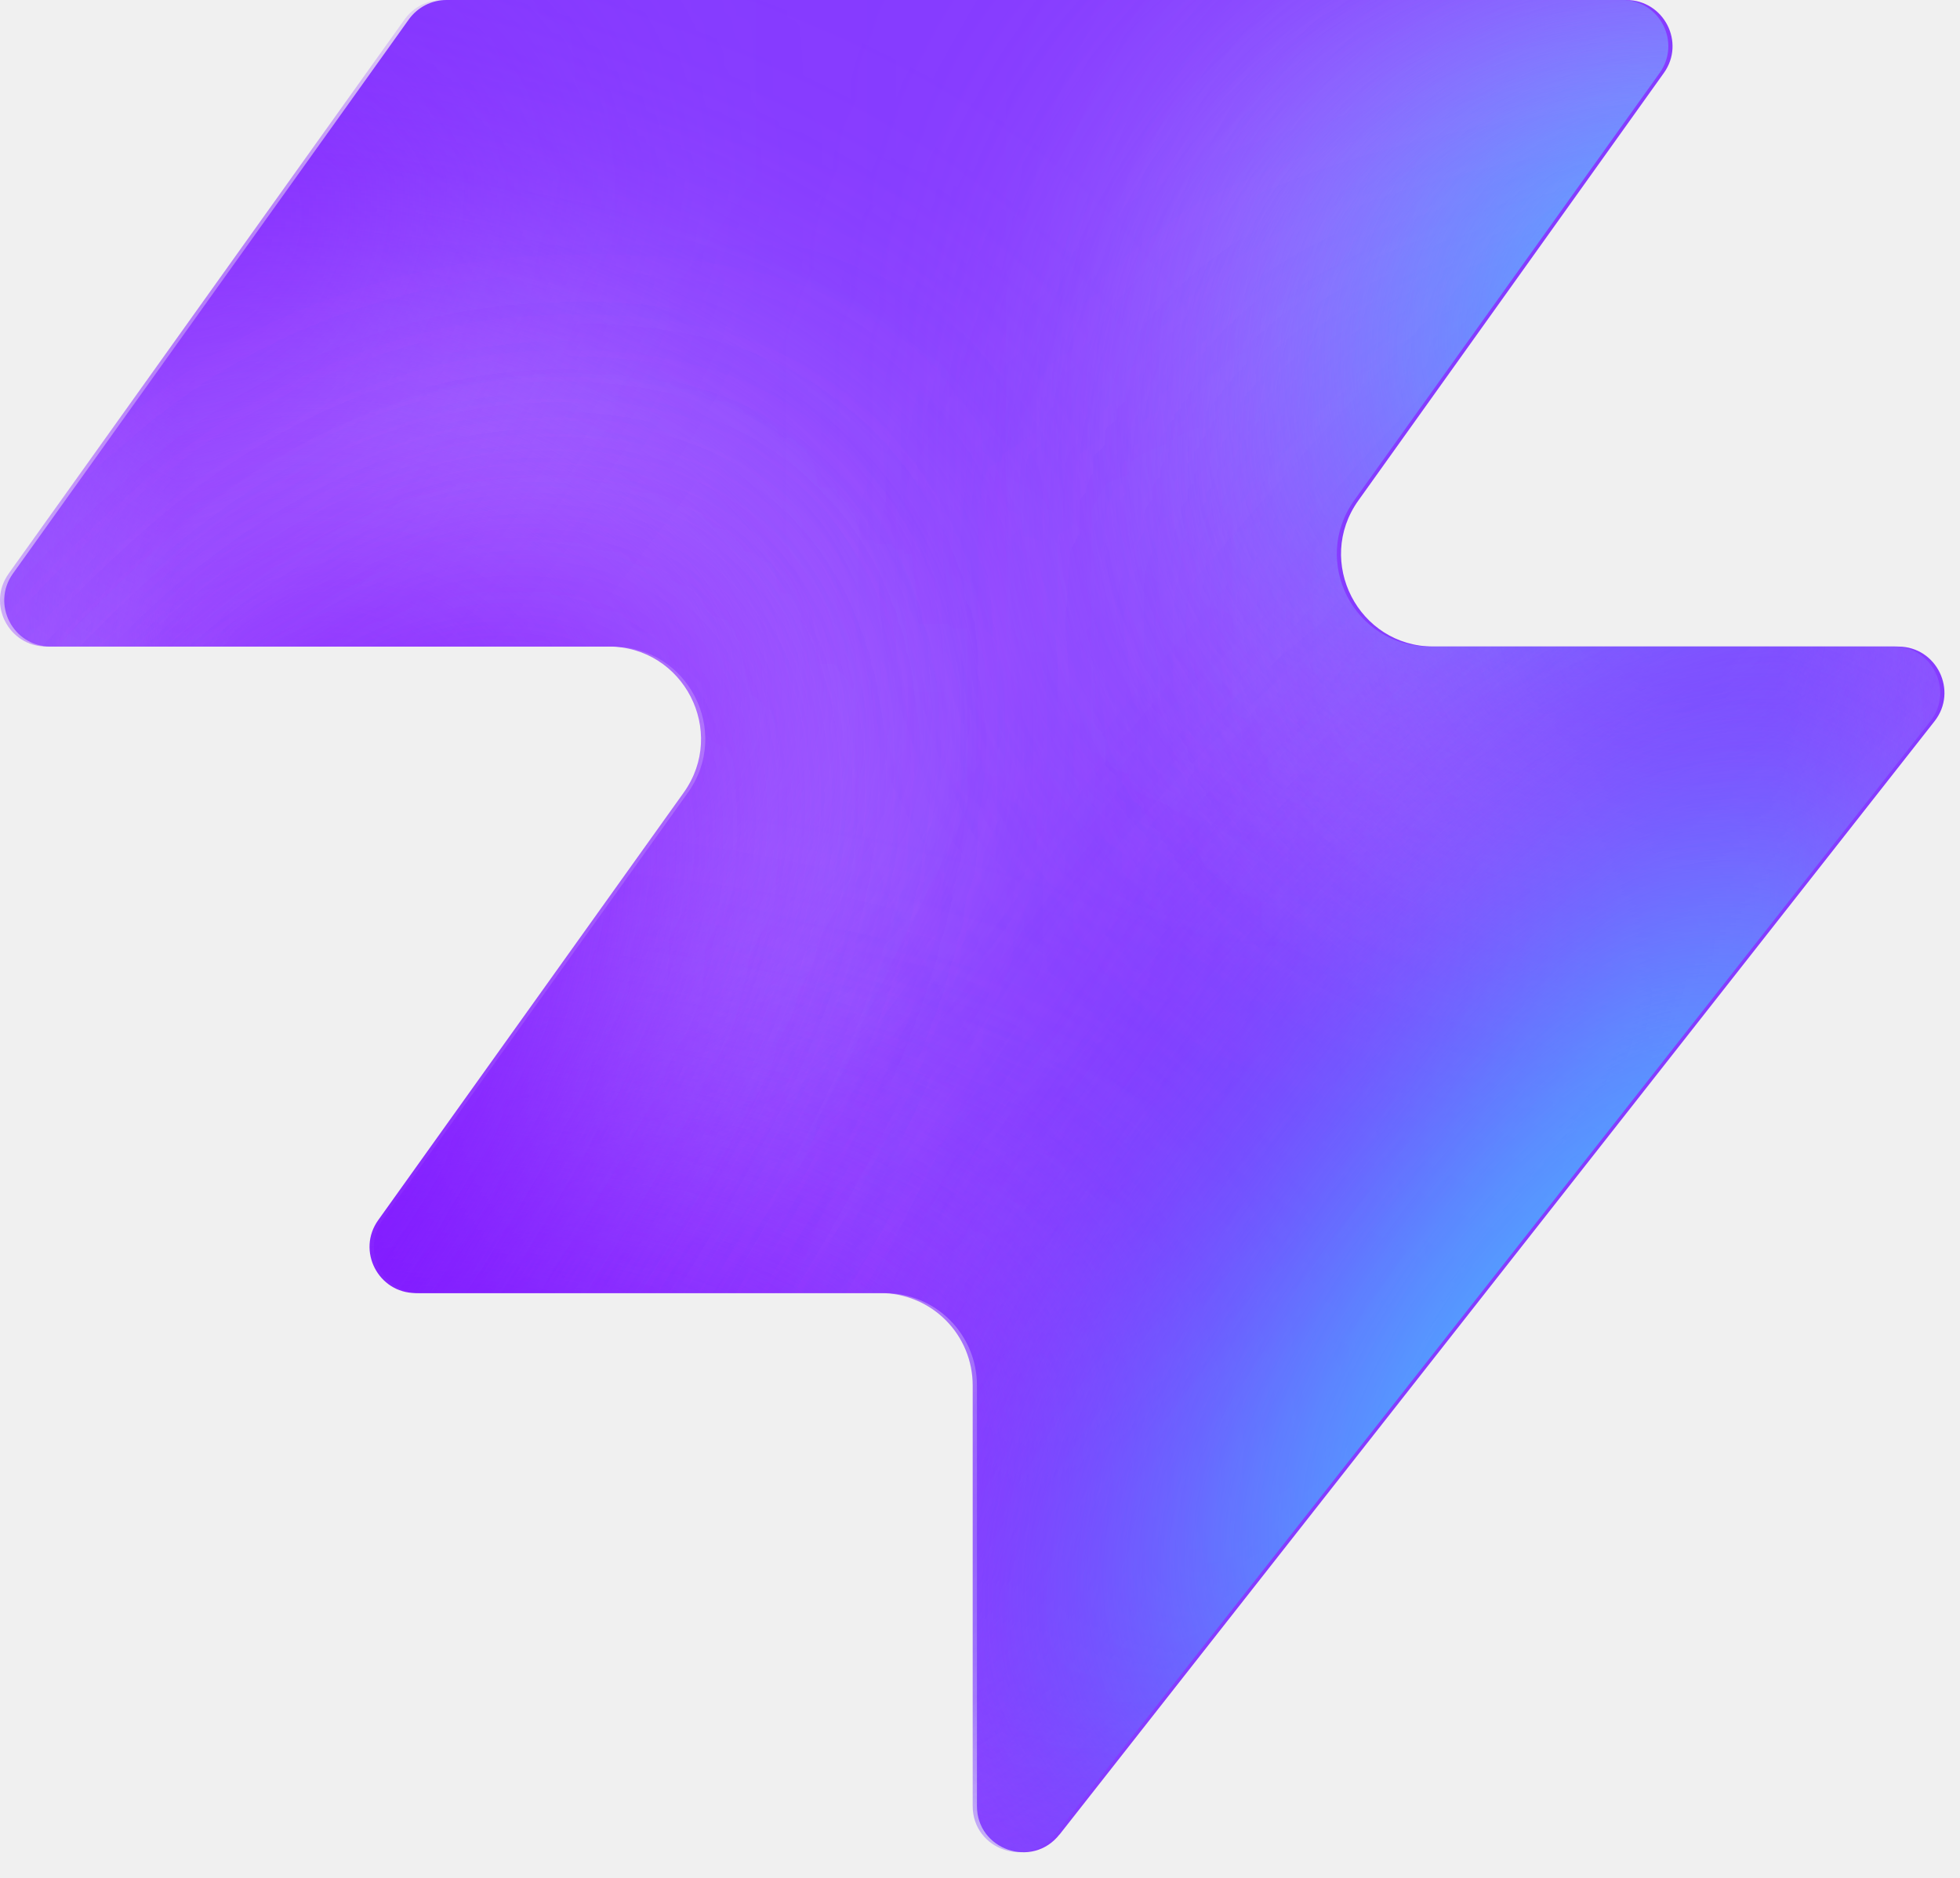
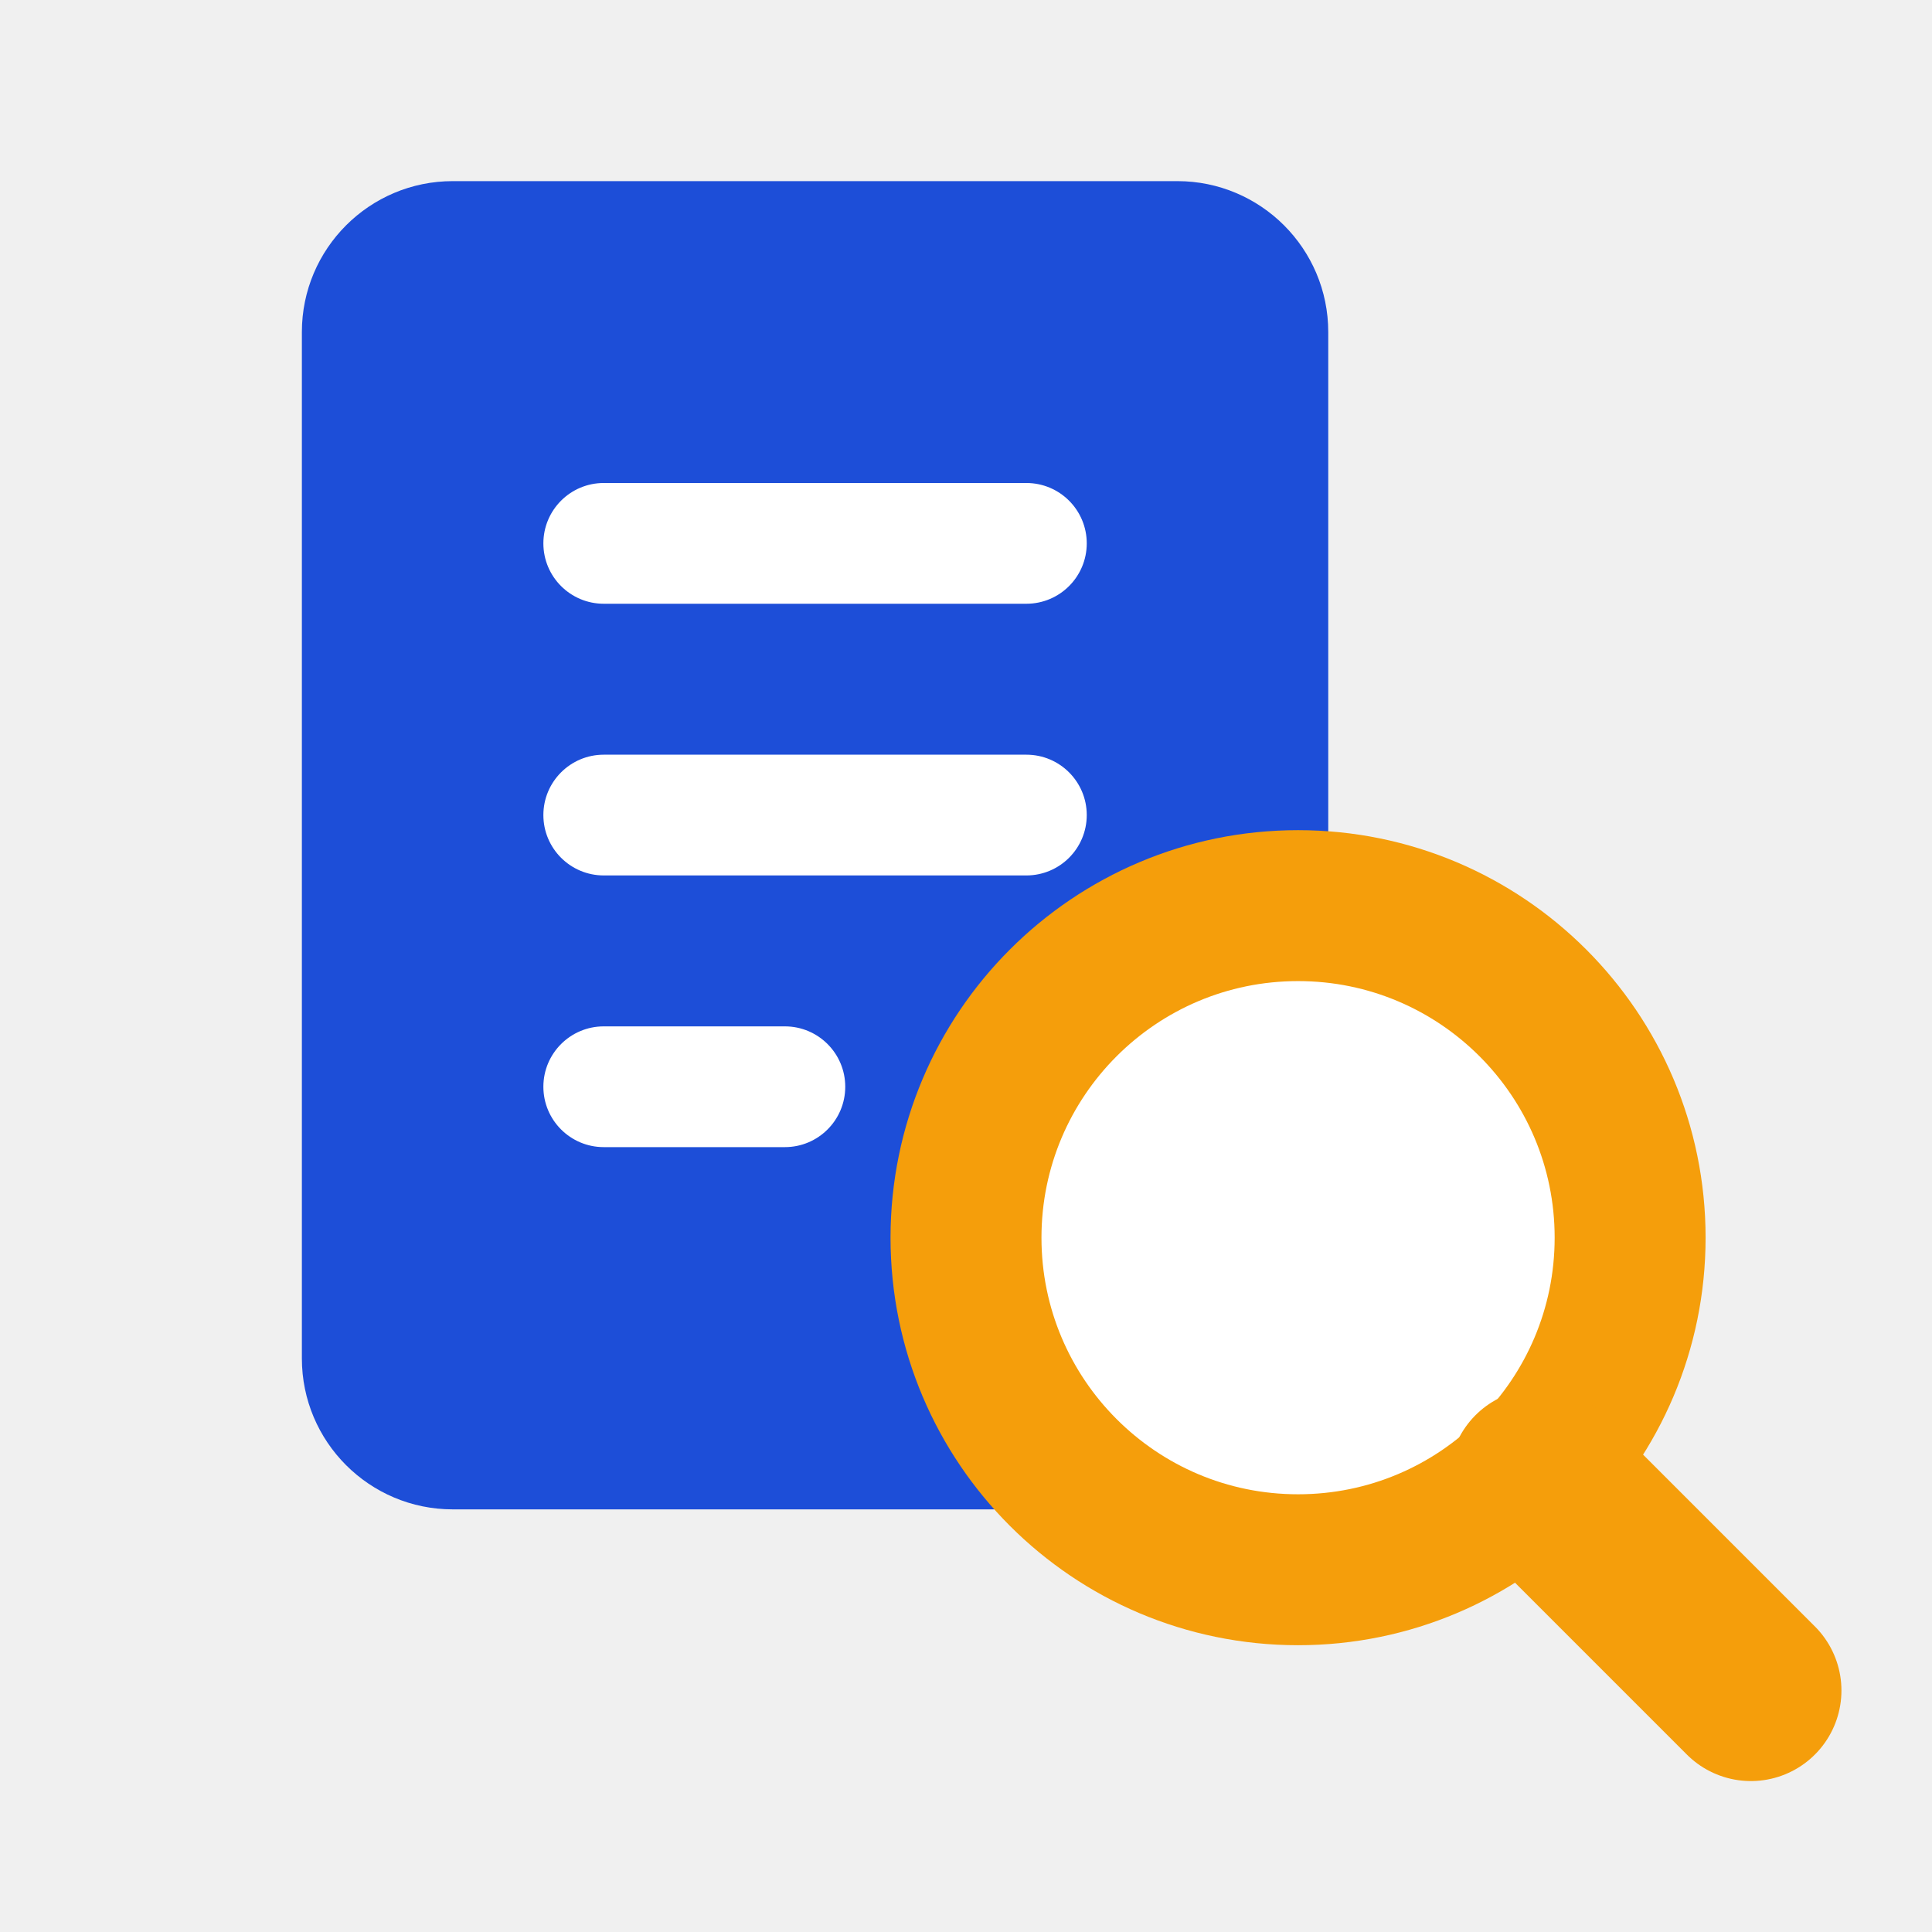
- <svg xmlns="http://www.w3.org/2000/svg" width="48" height="46" fill="none" viewBox="0 0 48 46">
-   <path fill="#863bff" d="M25.946 44.938c-.664.845-2.021.375-2.021-.698V33.937a2.26 2.26 0 0 0-2.262-2.262H10.287c-.92 0-1.456-1.04-.92-1.788l7.48-10.471c1.07-1.497 0-3.578-1.842-3.578H1.237c-.92 0-1.456-1.04-.92-1.788L10.013.474c.214-.297.556-.474.92-.474h28.894c.92 0 1.456 1.04.92 1.788l-7.48 10.471c-1.07 1.498 0 3.579 1.842 3.579h11.377c.943 0 1.473 1.088.89 1.83L25.947 44.94z" style="fill:#863bff;fill:color(display-p3 .525 .23 1);fill-opacity:1" />
-   <mask id="a" width="48" height="46" x="0" y="0" maskUnits="userSpaceOnUse" style="mask-type:alpha">
-     <path fill="#000" d="M25.842 44.938c-.664.844-2.021.375-2.021-.698V33.937a2.26 2.26 0 0 0-2.262-2.262H10.183c-.92 0-1.456-1.04-.92-1.788l7.48-10.471c1.07-1.498 0-3.579-1.842-3.579H1.133c-.92 0-1.456-1.04-.92-1.787L9.91.473c.214-.297.556-.474.92-.474h28.894c.92 0 1.456 1.04.92 1.788l-7.48 10.471c-1.07 1.498 0 3.578 1.842 3.578h11.377c.943 0 1.473 1.088.89 1.832L25.843 44.94z" style="fill:#000;fill-opacity:1" />
-   </mask>
-   <g mask="url(#a)">
-     <g filter="url(#b)">
-       <ellipse cx="5.508" cy="14.704" fill="#ede6ff" rx="5.508" ry="14.704" style="fill:#ede6ff;fill:color(display-p3 .927 .903 1);fill-opacity:1" transform="matrix(.00324 1 1 -.00324 -4.47 31.516)" />
-     </g>
-     <g filter="url(#c)">
-       <ellipse cx="10.399" cy="29.851" fill="#ede6ff" rx="10.399" ry="29.851" style="fill:#ede6ff;fill:color(display-p3 .927 .903 1);fill-opacity:1" transform="matrix(.00324 1 1 -.00324 -39.328 7.883)" />
-     </g>
-     <g filter="url(#d)">
-       <ellipse cx="5.508" cy="30.487" fill="#7e14ff" rx="5.508" ry="30.487" style="fill:#7e14ff;fill:color(display-p3 .492 .077 1);fill-opacity:1" transform="rotate(89.814 -25.913 -14.639)scale(1 -1)" />
-     </g>
-     <g filter="url(#e)">
-       <ellipse cx="5.508" cy="30.599" fill="#7e14ff" rx="5.508" ry="30.599" style="fill:#7e14ff;fill:color(display-p3 .492 .077 1);fill-opacity:1" transform="rotate(89.814 -32.644 -3.334)scale(1 -1)" />
-     </g>
-     <g filter="url(#f)">
-       <ellipse cx="5.508" cy="30.599" fill="#7e14ff" rx="5.508" ry="30.599" style="fill:#7e14ff;fill:color(display-p3 .492 .077 1);fill-opacity:1" transform="matrix(.00324 1 1 -.00324 -34.34 30.47)" />
-     </g>
-     <g filter="url(#g)">
-       <ellipse cx="14.072" cy="22.078" fill="#ede6ff" rx="14.072" ry="22.078" style="fill:#ede6ff;fill:color(display-p3 .927 .903 1);fill-opacity:1" transform="rotate(93.35 24.506 48.493)scale(-1 1)" />
-     </g>
-     <g filter="url(#h)">
-       <ellipse cx="3.47" cy="21.501" fill="#7e14ff" rx="3.47" ry="21.501" style="fill:#7e14ff;fill:color(display-p3 .492 .077 1);fill-opacity:1" transform="rotate(89.009 28.708 47.59)scale(-1 1)" />
-     </g>
-     <g filter="url(#i)">
-       <ellipse cx="3.47" cy="21.501" fill="#7e14ff" rx="3.47" ry="21.501" style="fill:#7e14ff;fill:color(display-p3 .492 .077 1);fill-opacity:1" transform="rotate(89.009 28.708 47.59)scale(-1 1)" />
-     </g>
-     <g filter="url(#j)">
-       <ellipse cx=".387" cy="8.972" fill="#7e14ff" rx="4.407" ry="29.108" style="fill:#7e14ff;fill:color(display-p3 .492 .077 1);fill-opacity:1" transform="rotate(39.51 .387 8.972)" />
-     </g>
-     <g filter="url(#k)">
-       <ellipse cx="47.523" cy="-6.092" fill="#7e14ff" rx="4.407" ry="29.108" style="fill:#7e14ff;fill:color(display-p3 .492 .077 1);fill-opacity:1" transform="rotate(37.892 47.523 -6.092)" />
-     </g>
-     <g filter="url(#l)">
-       <ellipse cx="41.412" cy="6.333" fill="#47bfff" rx="5.971" ry="9.665" style="fill:#47bfff;fill:color(display-p3 .28 .748 1);fill-opacity:1" transform="rotate(37.892 41.412 6.333)" />
-     </g>
-     <g filter="url(#m)">
-       <ellipse cx="-1.879" cy="38.332" fill="#7e14ff" rx="4.407" ry="29.108" style="fill:#7e14ff;fill:color(display-p3 .492 .077 1);fill-opacity:1" transform="rotate(37.892 -1.88 38.332)" />
-     </g>
-     <g filter="url(#n)">
-       <ellipse cx="-1.879" cy="38.332" fill="#7e14ff" rx="4.407" ry="29.108" style="fill:#7e14ff;fill:color(display-p3 .492 .077 1);fill-opacity:1" transform="rotate(37.892 -1.88 38.332)" />
-     </g>
-     <g filter="url(#o)">
-       <ellipse cx="35.651" cy="29.907" fill="#7e14ff" rx="4.407" ry="29.108" style="fill:#7e14ff;fill:color(display-p3 .492 .077 1);fill-opacity:1" transform="rotate(37.892 35.651 29.907)" />
-     </g>
-     <g filter="url(#p)">
-       <ellipse cx="38.418" cy="32.4" fill="#47bfff" rx="5.971" ry="15.297" style="fill:#47bfff;fill:color(display-p3 .28 .748 1);fill-opacity:1" transform="rotate(37.892 38.418 32.4)" />
-     </g>
-   </g>
-   <defs>
-     <filter id="b" width="60.045" height="41.654" x="-19.77" y="16.149" color-interpolation-filters="sRGB" filterUnits="userSpaceOnUse">
-       <feFlood flood-opacity="0" result="BackgroundImageFix" />
-       <feBlend in="SourceGraphic" in2="BackgroundImageFix" result="shape" />
-       <feGaussianBlur result="effect1_foregroundBlur_2002_17158" stdDeviation="7.659" />
-     </filter>
-     <filter id="c" width="90.34" height="51.437" x="-54.613" y="-7.533" color-interpolation-filters="sRGB" filterUnits="userSpaceOnUse">
-       <feFlood flood-opacity="0" result="BackgroundImageFix" />
-       <feBlend in="SourceGraphic" in2="BackgroundImageFix" result="shape" />
-       <feGaussianBlur result="effect1_foregroundBlur_2002_17158" stdDeviation="7.659" />
-     </filter>
-     <filter id="d" width="79.355" height="29.4" x="-49.64" y="2.03" color-interpolation-filters="sRGB" filterUnits="userSpaceOnUse">
-       <feFlood flood-opacity="0" result="BackgroundImageFix" />
-       <feBlend in="SourceGraphic" in2="BackgroundImageFix" result="shape" />
-       <feGaussianBlur result="effect1_foregroundBlur_2002_17158" stdDeviation="4.596" />
-     </filter>
-     <filter id="e" width="79.579" height="29.4" x="-45.045" y="20.029" color-interpolation-filters="sRGB" filterUnits="userSpaceOnUse">
-       <feFlood flood-opacity="0" result="BackgroundImageFix" />
-       <feBlend in="SourceGraphic" in2="BackgroundImageFix" result="shape" />
-       <feGaussianBlur result="effect1_foregroundBlur_2002_17158" stdDeviation="4.596" />
-     </filter>
-     <filter id="f" width="79.579" height="29.4" x="-43.513" y="21.178" color-interpolation-filters="sRGB" filterUnits="userSpaceOnUse">
-       <feFlood flood-opacity="0" result="BackgroundImageFix" />
-       <feBlend in="SourceGraphic" in2="BackgroundImageFix" result="shape" />
-       <feGaussianBlur result="effect1_foregroundBlur_2002_17158" stdDeviation="4.596" />
-     </filter>
-     <filter id="g" width="74.749" height="58.852" x="15.756" y="-17.901" color-interpolation-filters="sRGB" filterUnits="userSpaceOnUse">
-       <feFlood flood-opacity="0" result="BackgroundImageFix" />
-       <feBlend in="SourceGraphic" in2="BackgroundImageFix" result="shape" />
-       <feGaussianBlur result="effect1_foregroundBlur_2002_17158" stdDeviation="7.659" />
-     </filter>
-     <filter id="h" width="61.377" height="25.362" x="23.548" y="2.284" color-interpolation-filters="sRGB" filterUnits="userSpaceOnUse">
-       <feFlood flood-opacity="0" result="BackgroundImageFix" />
-       <feBlend in="SourceGraphic" in2="BackgroundImageFix" result="shape" />
-       <feGaussianBlur result="effect1_foregroundBlur_2002_17158" stdDeviation="4.596" />
-     </filter>
-     <filter id="i" width="61.377" height="25.362" x="23.548" y="2.284" color-interpolation-filters="sRGB" filterUnits="userSpaceOnUse">
-       <feFlood flood-opacity="0" result="BackgroundImageFix" />
-       <feBlend in="SourceGraphic" in2="BackgroundImageFix" result="shape" />
-       <feGaussianBlur result="effect1_foregroundBlur_2002_17158" stdDeviation="4.596" />
-     </filter>
-     <filter id="j" width="56.045" height="63.649" x="-27.636" y="-22.853" color-interpolation-filters="sRGB" filterUnits="userSpaceOnUse">
-       <feFlood flood-opacity="0" result="BackgroundImageFix" />
-       <feBlend in="SourceGraphic" in2="BackgroundImageFix" result="shape" />
-       <feGaussianBlur result="effect1_foregroundBlur_2002_17158" stdDeviation="4.596" />
-     </filter>
-     <filter id="k" width="54.814" height="64.646" x="20.116" y="-38.415" color-interpolation-filters="sRGB" filterUnits="userSpaceOnUse">
-       <feFlood flood-opacity="0" result="BackgroundImageFix" />
-       <feBlend in="SourceGraphic" in2="BackgroundImageFix" result="shape" />
-       <feGaussianBlur result="effect1_foregroundBlur_2002_17158" stdDeviation="4.596" />
-     </filter>
-     <filter id="l" width="33.541" height="35.313" x="24.641" y="-11.323" color-interpolation-filters="sRGB" filterUnits="userSpaceOnUse">
-       <feFlood flood-opacity="0" result="BackgroundImageFix" />
-       <feBlend in="SourceGraphic" in2="BackgroundImageFix" result="shape" />
-       <feGaussianBlur result="effect1_foregroundBlur_2002_17158" stdDeviation="4.596" />
-     </filter>
-     <filter id="m" width="54.814" height="64.646" x="-29.286" y="6.009" color-interpolation-filters="sRGB" filterUnits="userSpaceOnUse">
-       <feFlood flood-opacity="0" result="BackgroundImageFix" />
-       <feBlend in="SourceGraphic" in2="BackgroundImageFix" result="shape" />
-       <feGaussianBlur result="effect1_foregroundBlur_2002_17158" stdDeviation="4.596" />
-     </filter>
-     <filter id="n" width="54.814" height="64.646" x="-29.286" y="6.009" color-interpolation-filters="sRGB" filterUnits="userSpaceOnUse">
-       <feFlood flood-opacity="0" result="BackgroundImageFix" />
-       <feBlend in="SourceGraphic" in2="BackgroundImageFix" result="shape" />
-       <feGaussianBlur result="effect1_foregroundBlur_2002_17158" stdDeviation="4.596" />
-     </filter>
-     <filter id="o" width="54.814" height="64.646" x="8.244" y="-2.416" color-interpolation-filters="sRGB" filterUnits="userSpaceOnUse">
-       <feFlood flood-opacity="0" result="BackgroundImageFix" />
-       <feBlend in="SourceGraphic" in2="BackgroundImageFix" result="shape" />
-       <feGaussianBlur result="effect1_foregroundBlur_2002_17158" stdDeviation="4.596" />
-     </filter>
-     <filter id="p" width="39.409" height="43.623" x="18.713" y="10.588" color-interpolation-filters="sRGB" filterUnits="userSpaceOnUse">
-       <feFlood flood-opacity="0" result="BackgroundImageFix" />
-       <feBlend in="SourceGraphic" in2="BackgroundImageFix" result="shape" />
-       <feGaussianBlur result="effect1_foregroundBlur_2002_17158" stdDeviation="4.596" />
-     </filter>
-   </defs>
+ <svg xmlns="http://www.w3.org/2000/svg" viewBox="0 0 32 32">
+   <rect x="5" y="3" width="17" height="22" rx="2.5" fill="#1d4ed8" />
+   <rect x="9" y="8" width="9" height="2" rx="1" fill="#fff" />
+   <rect x="9" y="12.5" width="9" height="2" rx="1" fill="#fff" />
+   <rect x="9" y="17" width="5" height="2" rx="1" fill="#fff" />
+   <circle cx="21.5" cy="20.5" r="5.5" fill="#fff" stroke="#f59e0b" stroke-width="2.5" />
+   <line x1="25.5" y1="24.5" x2="29" y2="28" stroke="#f59e0b" stroke-width="3" stroke-linecap="round" />
</svg>
